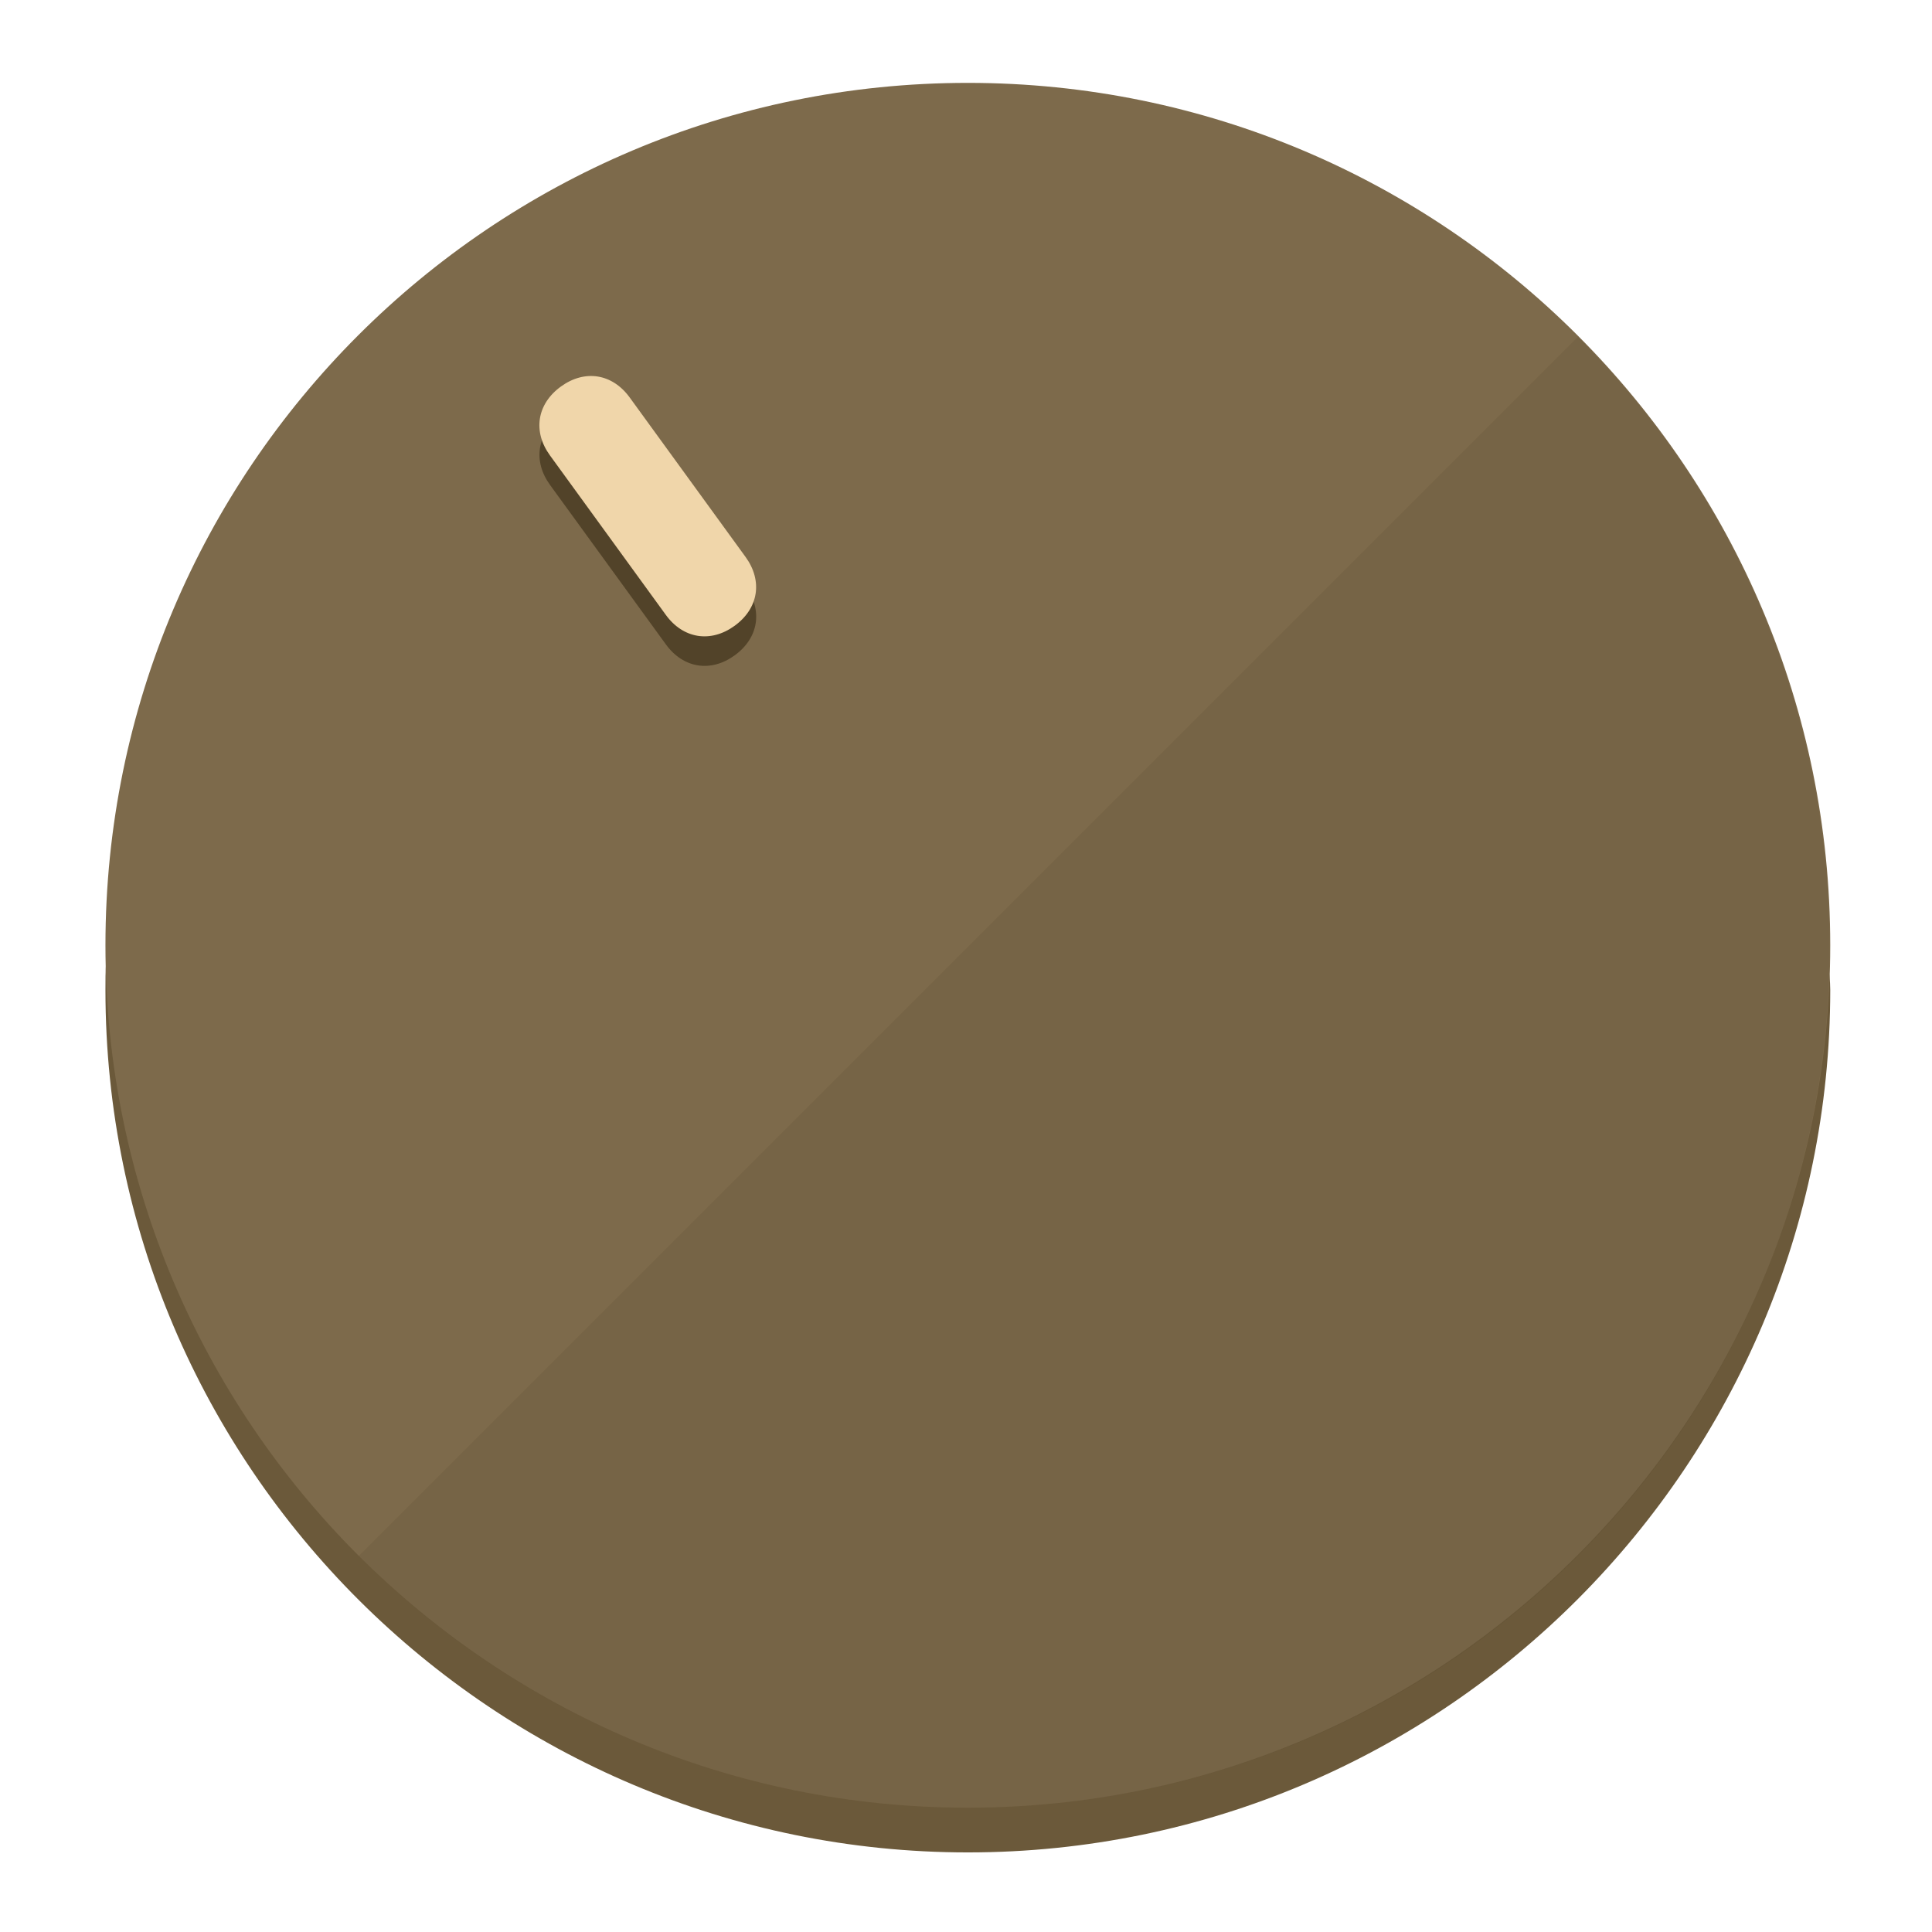
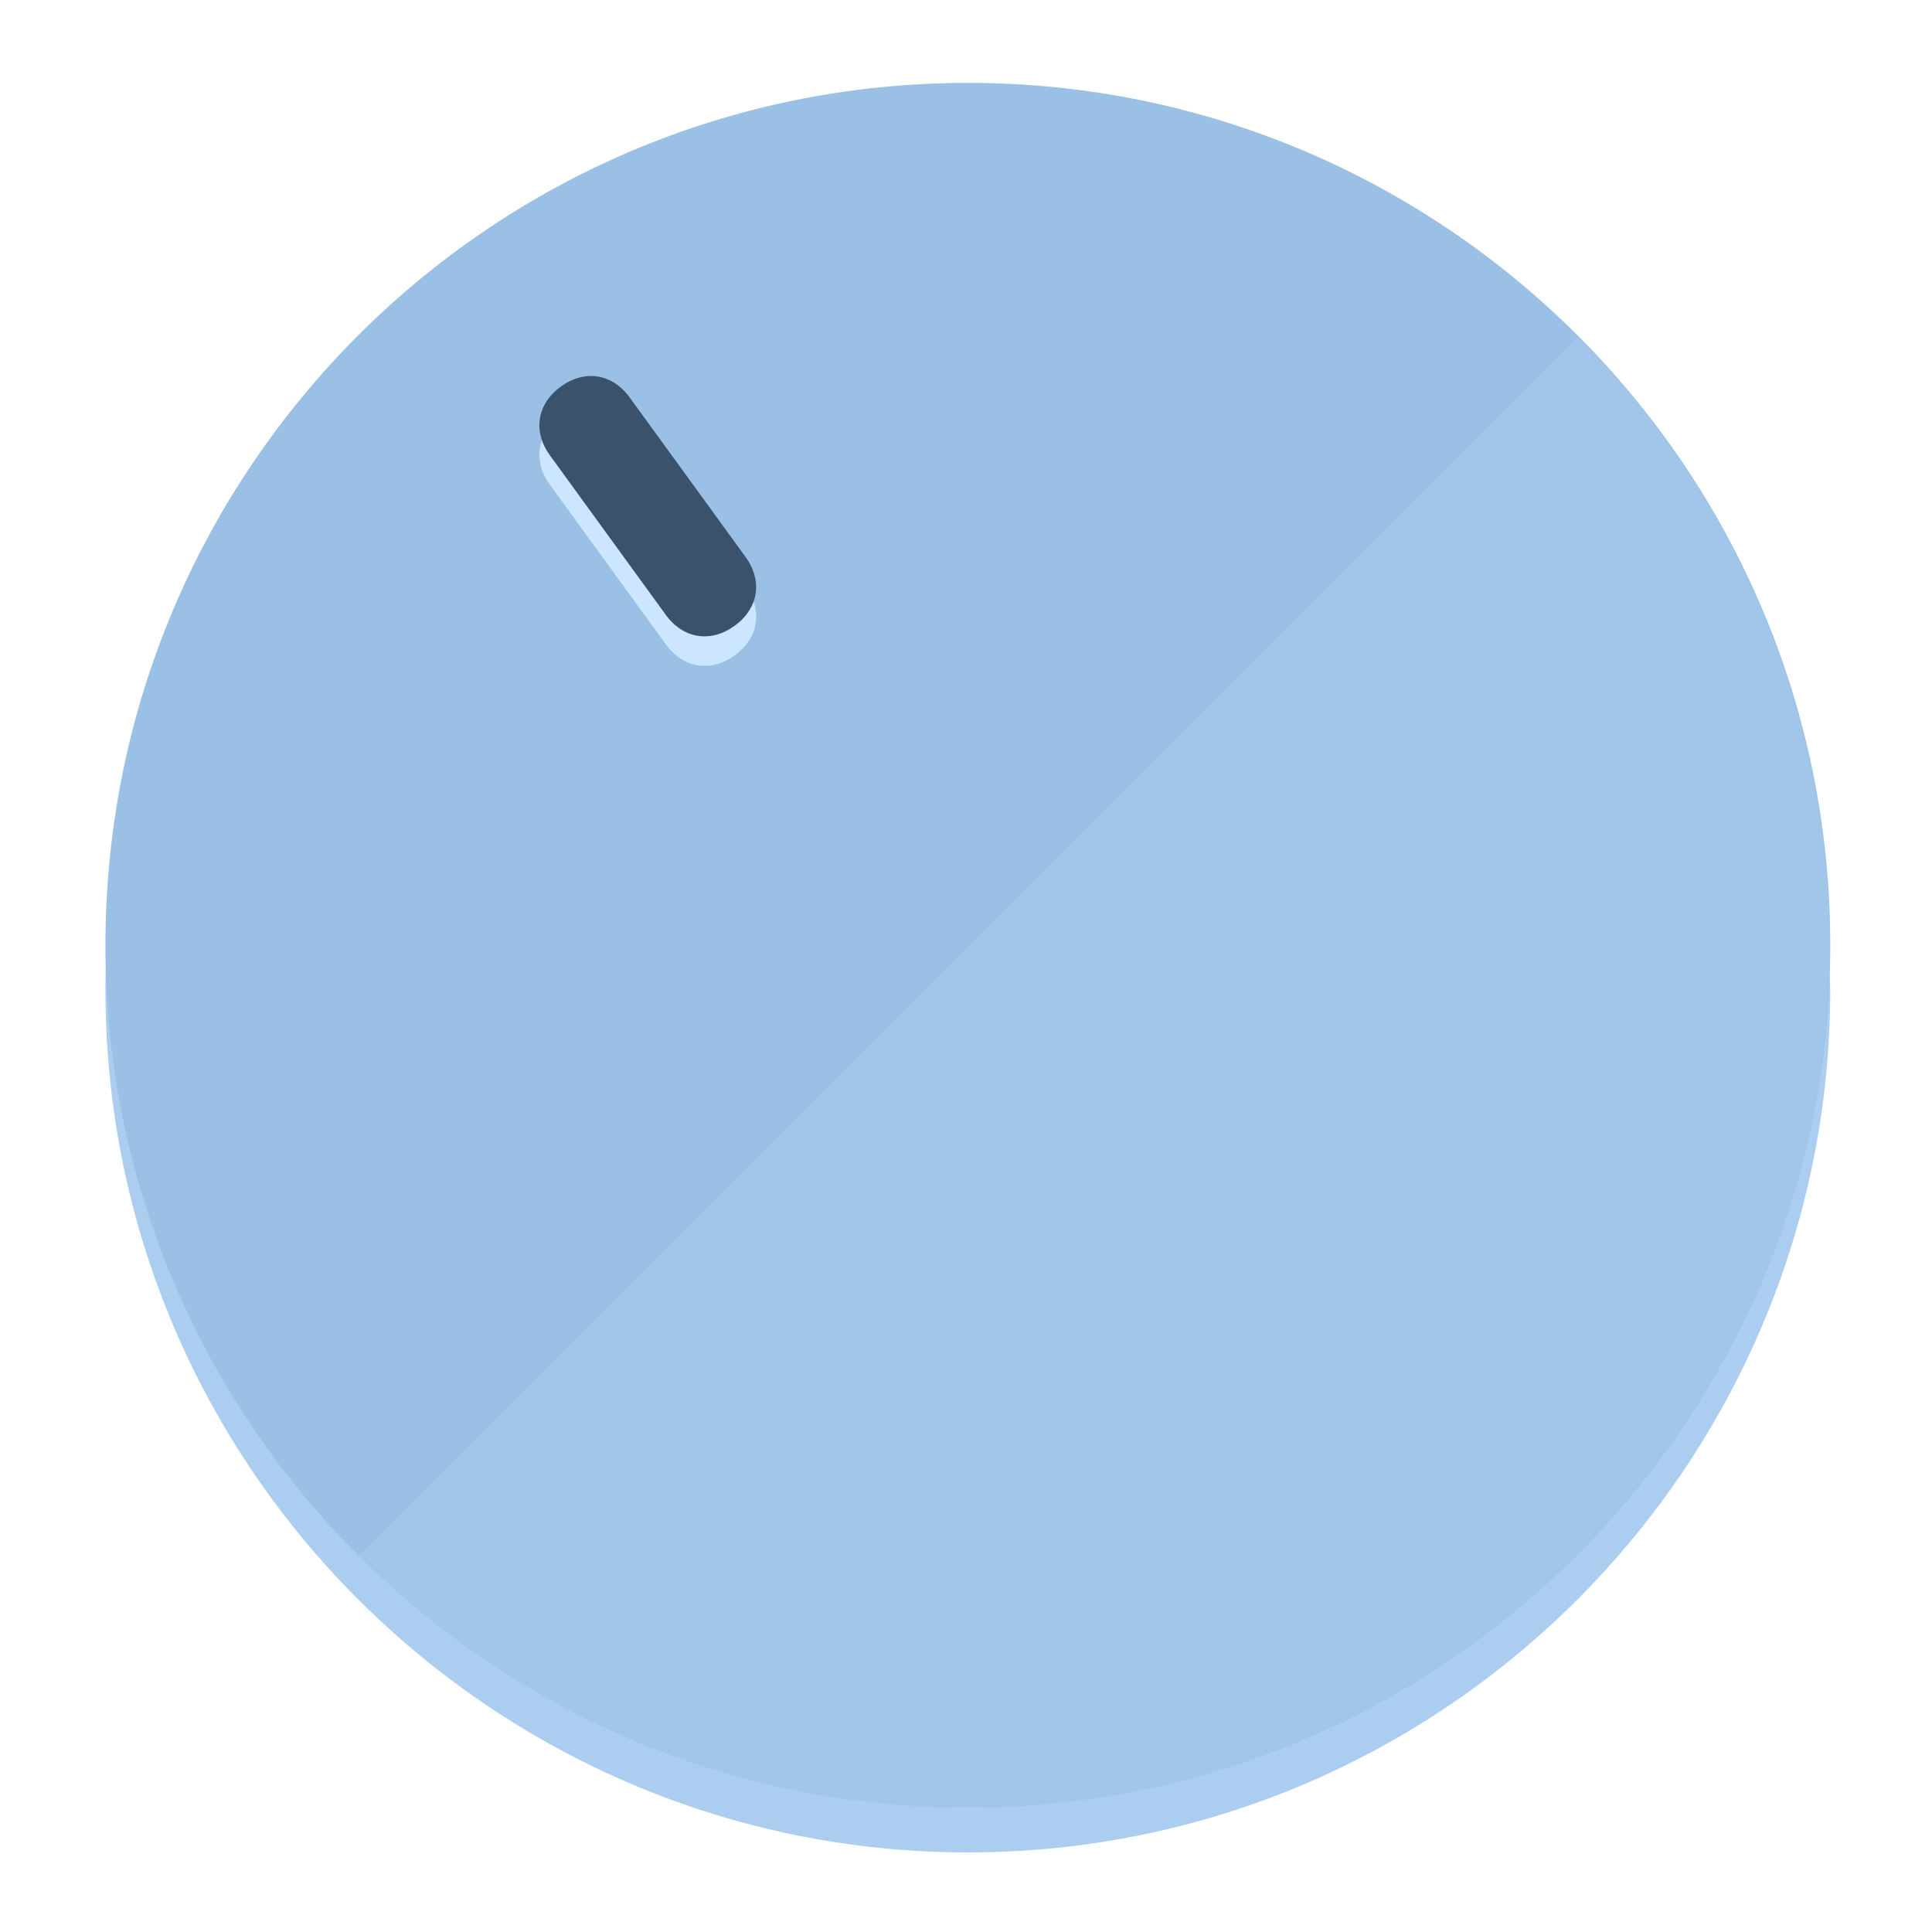
<svg xmlns="http://www.w3.org/2000/svg" height="120px" width="120px" version="1.1" id="Layer_1" viewBox="0 0 496.8 496.8" xml:space="preserve">
  <defs id="defs23" />
  <g id="g3158">
-     <path style="display:inline;fill:#6B593A;fill-opacity:1;stroke-width:1.584" d="m 248.875,445.92 c 116.582,0 212.89,-91.238 220.493,-205.286 0,5.069 1.267,8.87 1.267,13.939 0,121.651 -98.842,221.76 -221.76,221.76 -121.651,0 -221.76,-98.842 -221.76,-221.76 0,-5.069 0,-8.87 1.267,-13.939 7.603,114.048 103.91,205.286 220.493,205.286 z" id="path8" />
-     <circle style="display:inline;fill:#7D6A4B;fill-opacity:1;stroke-width:1.584" cx="248.875" cy="243.071" r="221.76" id="circle12" />
-     <path style="display:inline;fill:#524329;fill-opacity:0.154;stroke-width:1.587" d="m 405.744,86.606 c 86.308,86.308 86.308,227.193 0,313.5 -86.308,86.308 -227.193,86.308 -313.5,0" id="path14" />
+     <path style="display:inline;fill:#AACDF0;fill-opacity:1;stroke-width:1.584" d="m 248.875,445.92 c 116.582,0 212.89,-91.238 220.493,-205.286 0,5.069 1.267,8.87 1.267,13.939 0,121.651 -98.842,221.76 -221.76,221.76 -121.651,0 -221.76,-98.842 -221.76,-221.76 0,-5.069 0,-8.87 1.267,-13.939 7.603,114.048 103.91,205.286 220.493,205.286 z" id="path8" />
+     <circle style="display:inline;fill:#9AC0E6;fill-opacity:1;stroke-width:1.584" cx="248.875" cy="243.071" r="221.76" id="circle12" />
+     <path style="display:inline;fill:#CCE6FF;fill-opacity:0.154;stroke-width:1.587" d="m 405.744,86.606 c 86.308,86.308 86.308,227.193 0,313.5 -86.308,86.308 -227.193,86.308 -313.5,0" id="path14" />
  </g>
  <g id="g3198">
    <circle style="display:none;fill:#000000;fill-opacity:0;stroke-width:1.584" cx="57.84" cy="343.108" r="221.76" id="circle12-3" transform="rotate(-36)" />
-     <path style="display:inline;fill:#524329;fill-opacity:1;stroke-width:1.584" d="m 191.735,150.81 c 4.469,6.151 3.348,13.231 -2.803,17.7 v 0 c -6.151,4.469 -13.231,3.348 -17.7,-2.803 L 141.437,124.699 c -4.469,-6.151 -3.348,-13.231 2.803,-17.7 v 0 c 6.151,-4.469 13.231,-3.348 17.7,2.803 z" id="path3789" />
-     <path style="display:inline;fill:#F0D6AA;stroke-width:1.584" d="m 191.713,143.214 c 4.469,6.151 3.348,13.231 -2.803,17.7 v 0 c -6.151,4.469 -13.231,3.348 -17.7,-2.803 L 141.416,117.103 c -4.469,-6.151 -3.348,-13.231 2.803,-17.7 v 0 c 6.151,-4.469 13.231,-3.348 17.7,2.803 z" id="path915" />
+     <path style="display:inline;fill:#CCE6FF;fill-opacity:1;stroke-width:1.584" d="m 191.735,150.81 c 4.469,6.151 3.348,13.231 -2.803,17.7 v 0 c -6.151,4.469 -13.231,3.348 -17.7,-2.803 L 141.437,124.699 c -4.469,-6.151 -3.348,-13.231 2.803,-17.7 v 0 c 6.151,-4.469 13.231,-3.348 17.7,2.803 z" id="path3789" />
+     <path style="display:inline;fill:#3A526B;stroke-width:1.584" d="m 191.713,143.214 c 4.469,6.151 3.348,13.231 -2.803,17.7 v 0 c -6.151,4.469 -13.231,3.348 -17.7,-2.803 L 141.416,117.103 c -4.469,-6.151 -3.348,-13.231 2.803,-17.7 v 0 c 6.151,-4.469 13.231,-3.348 17.7,2.803 z" id="path915" />
  </g>
</svg>
